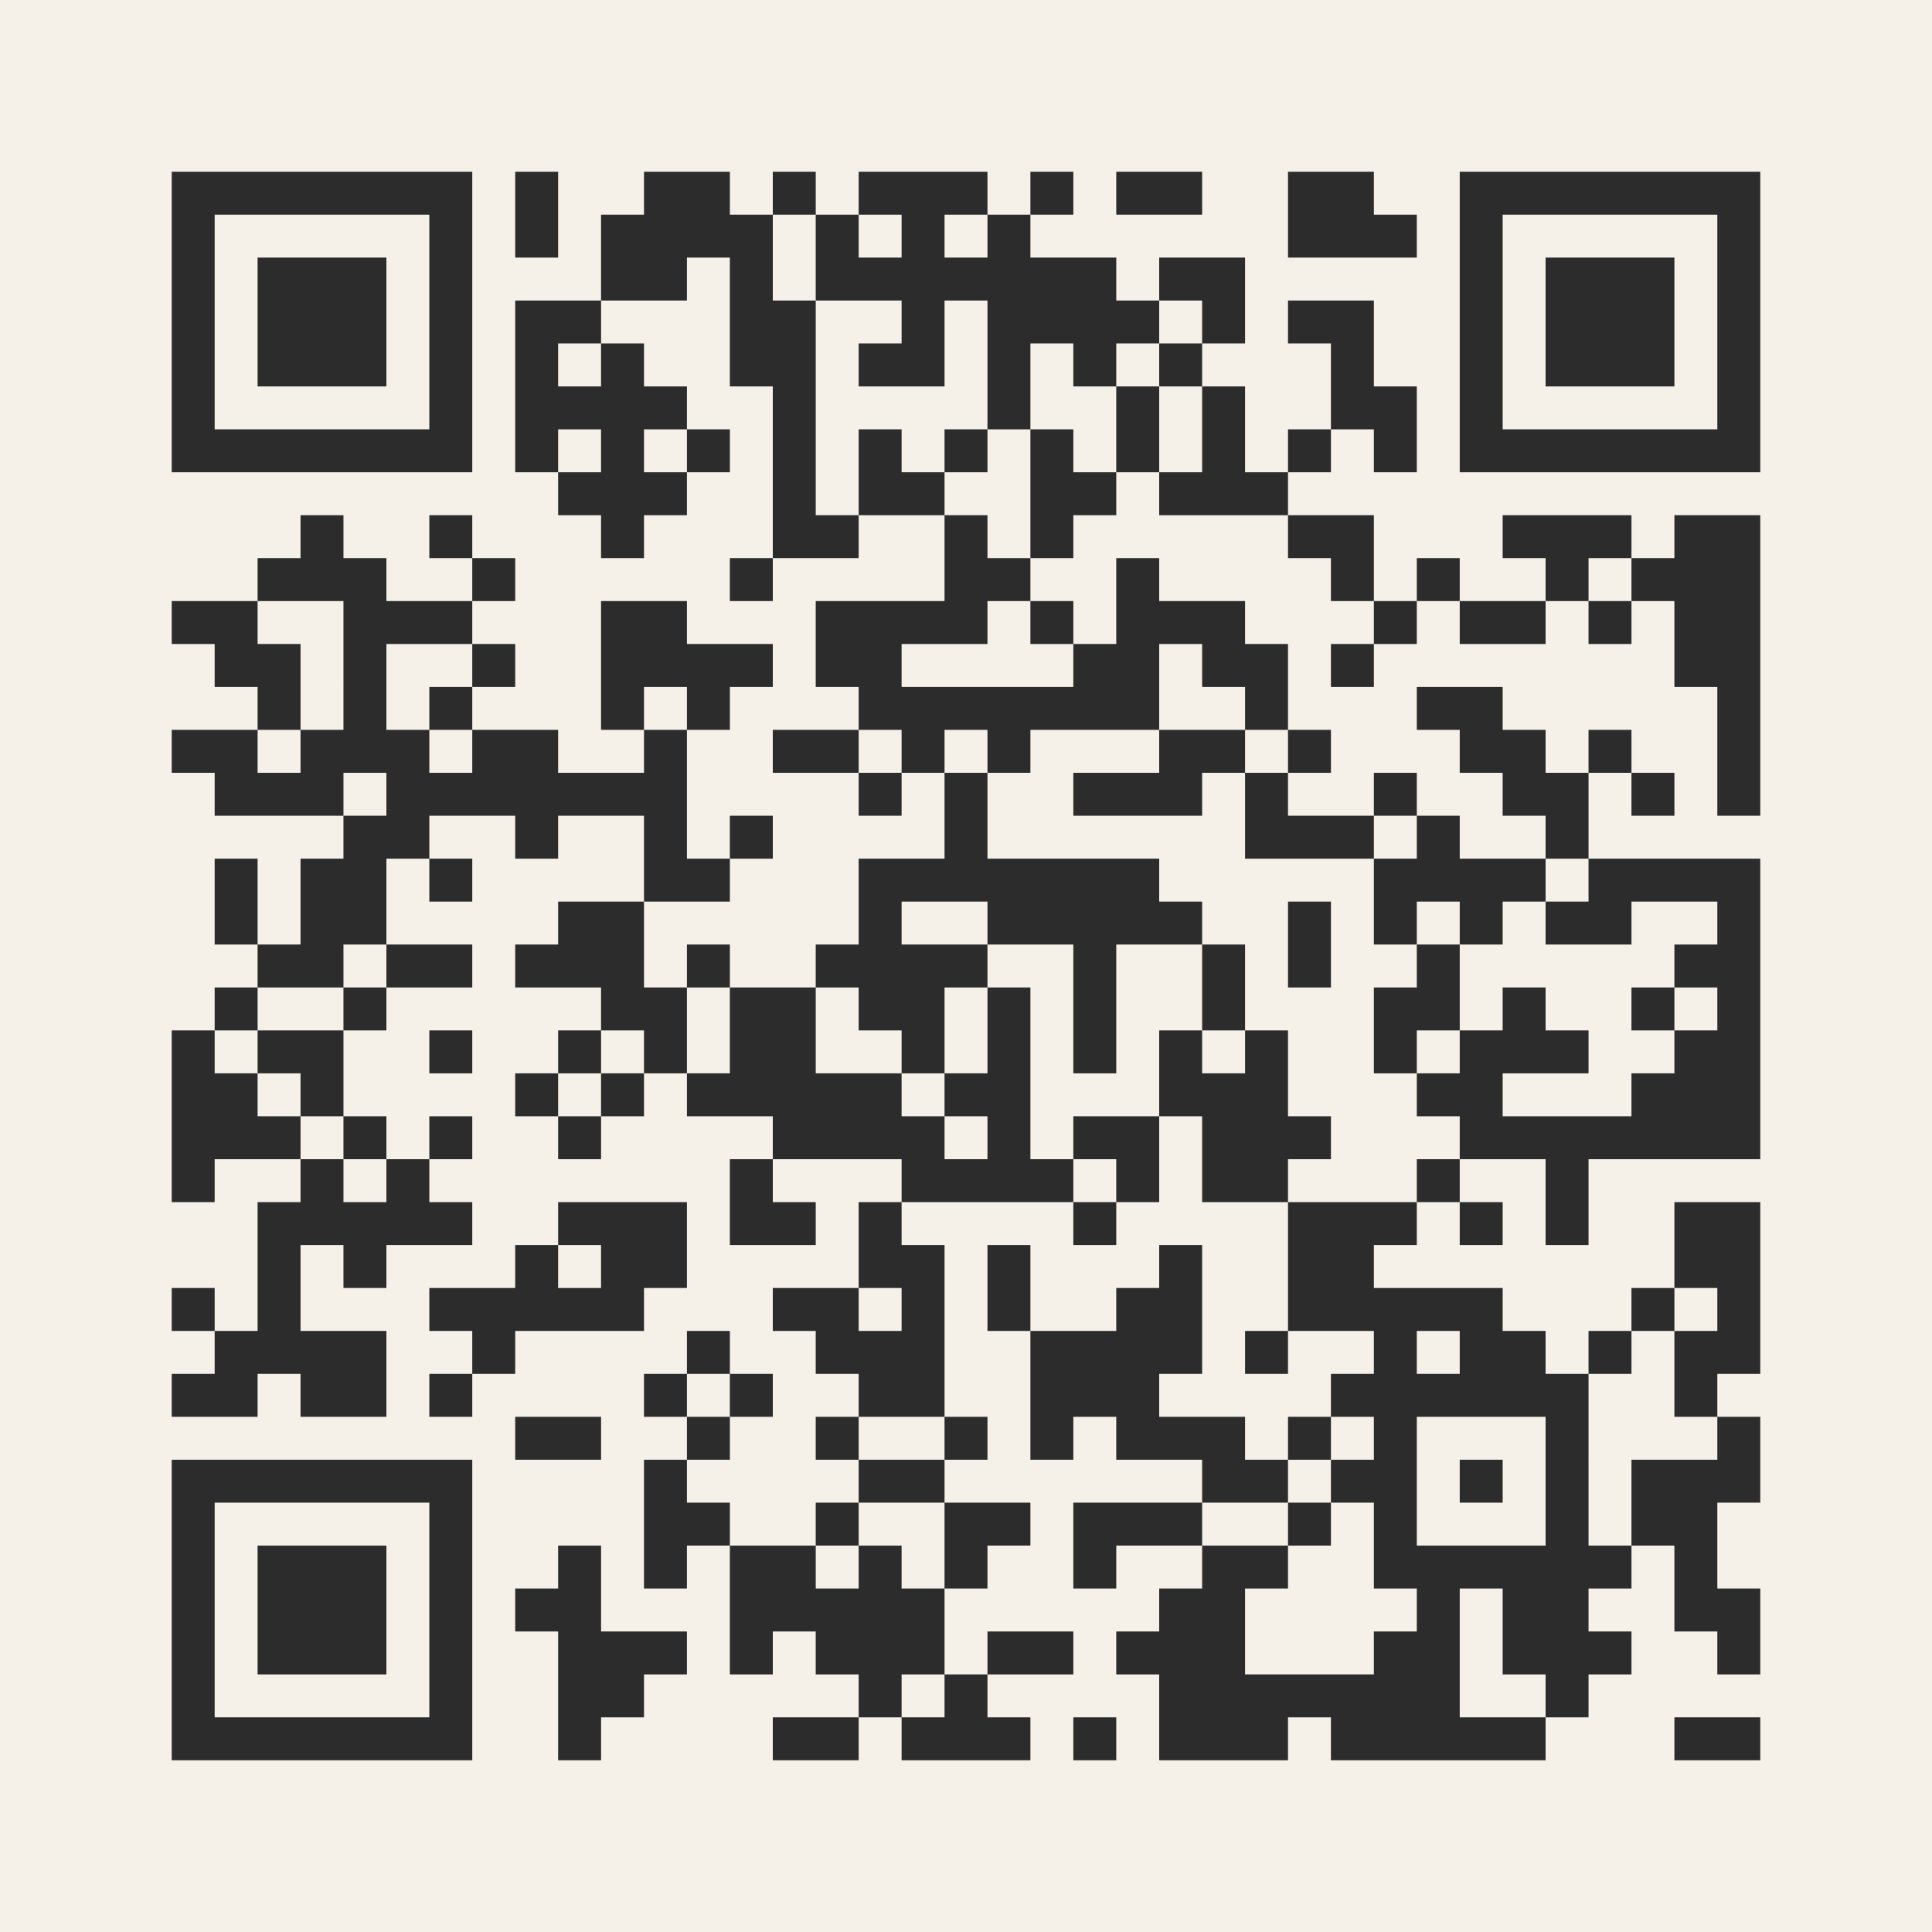
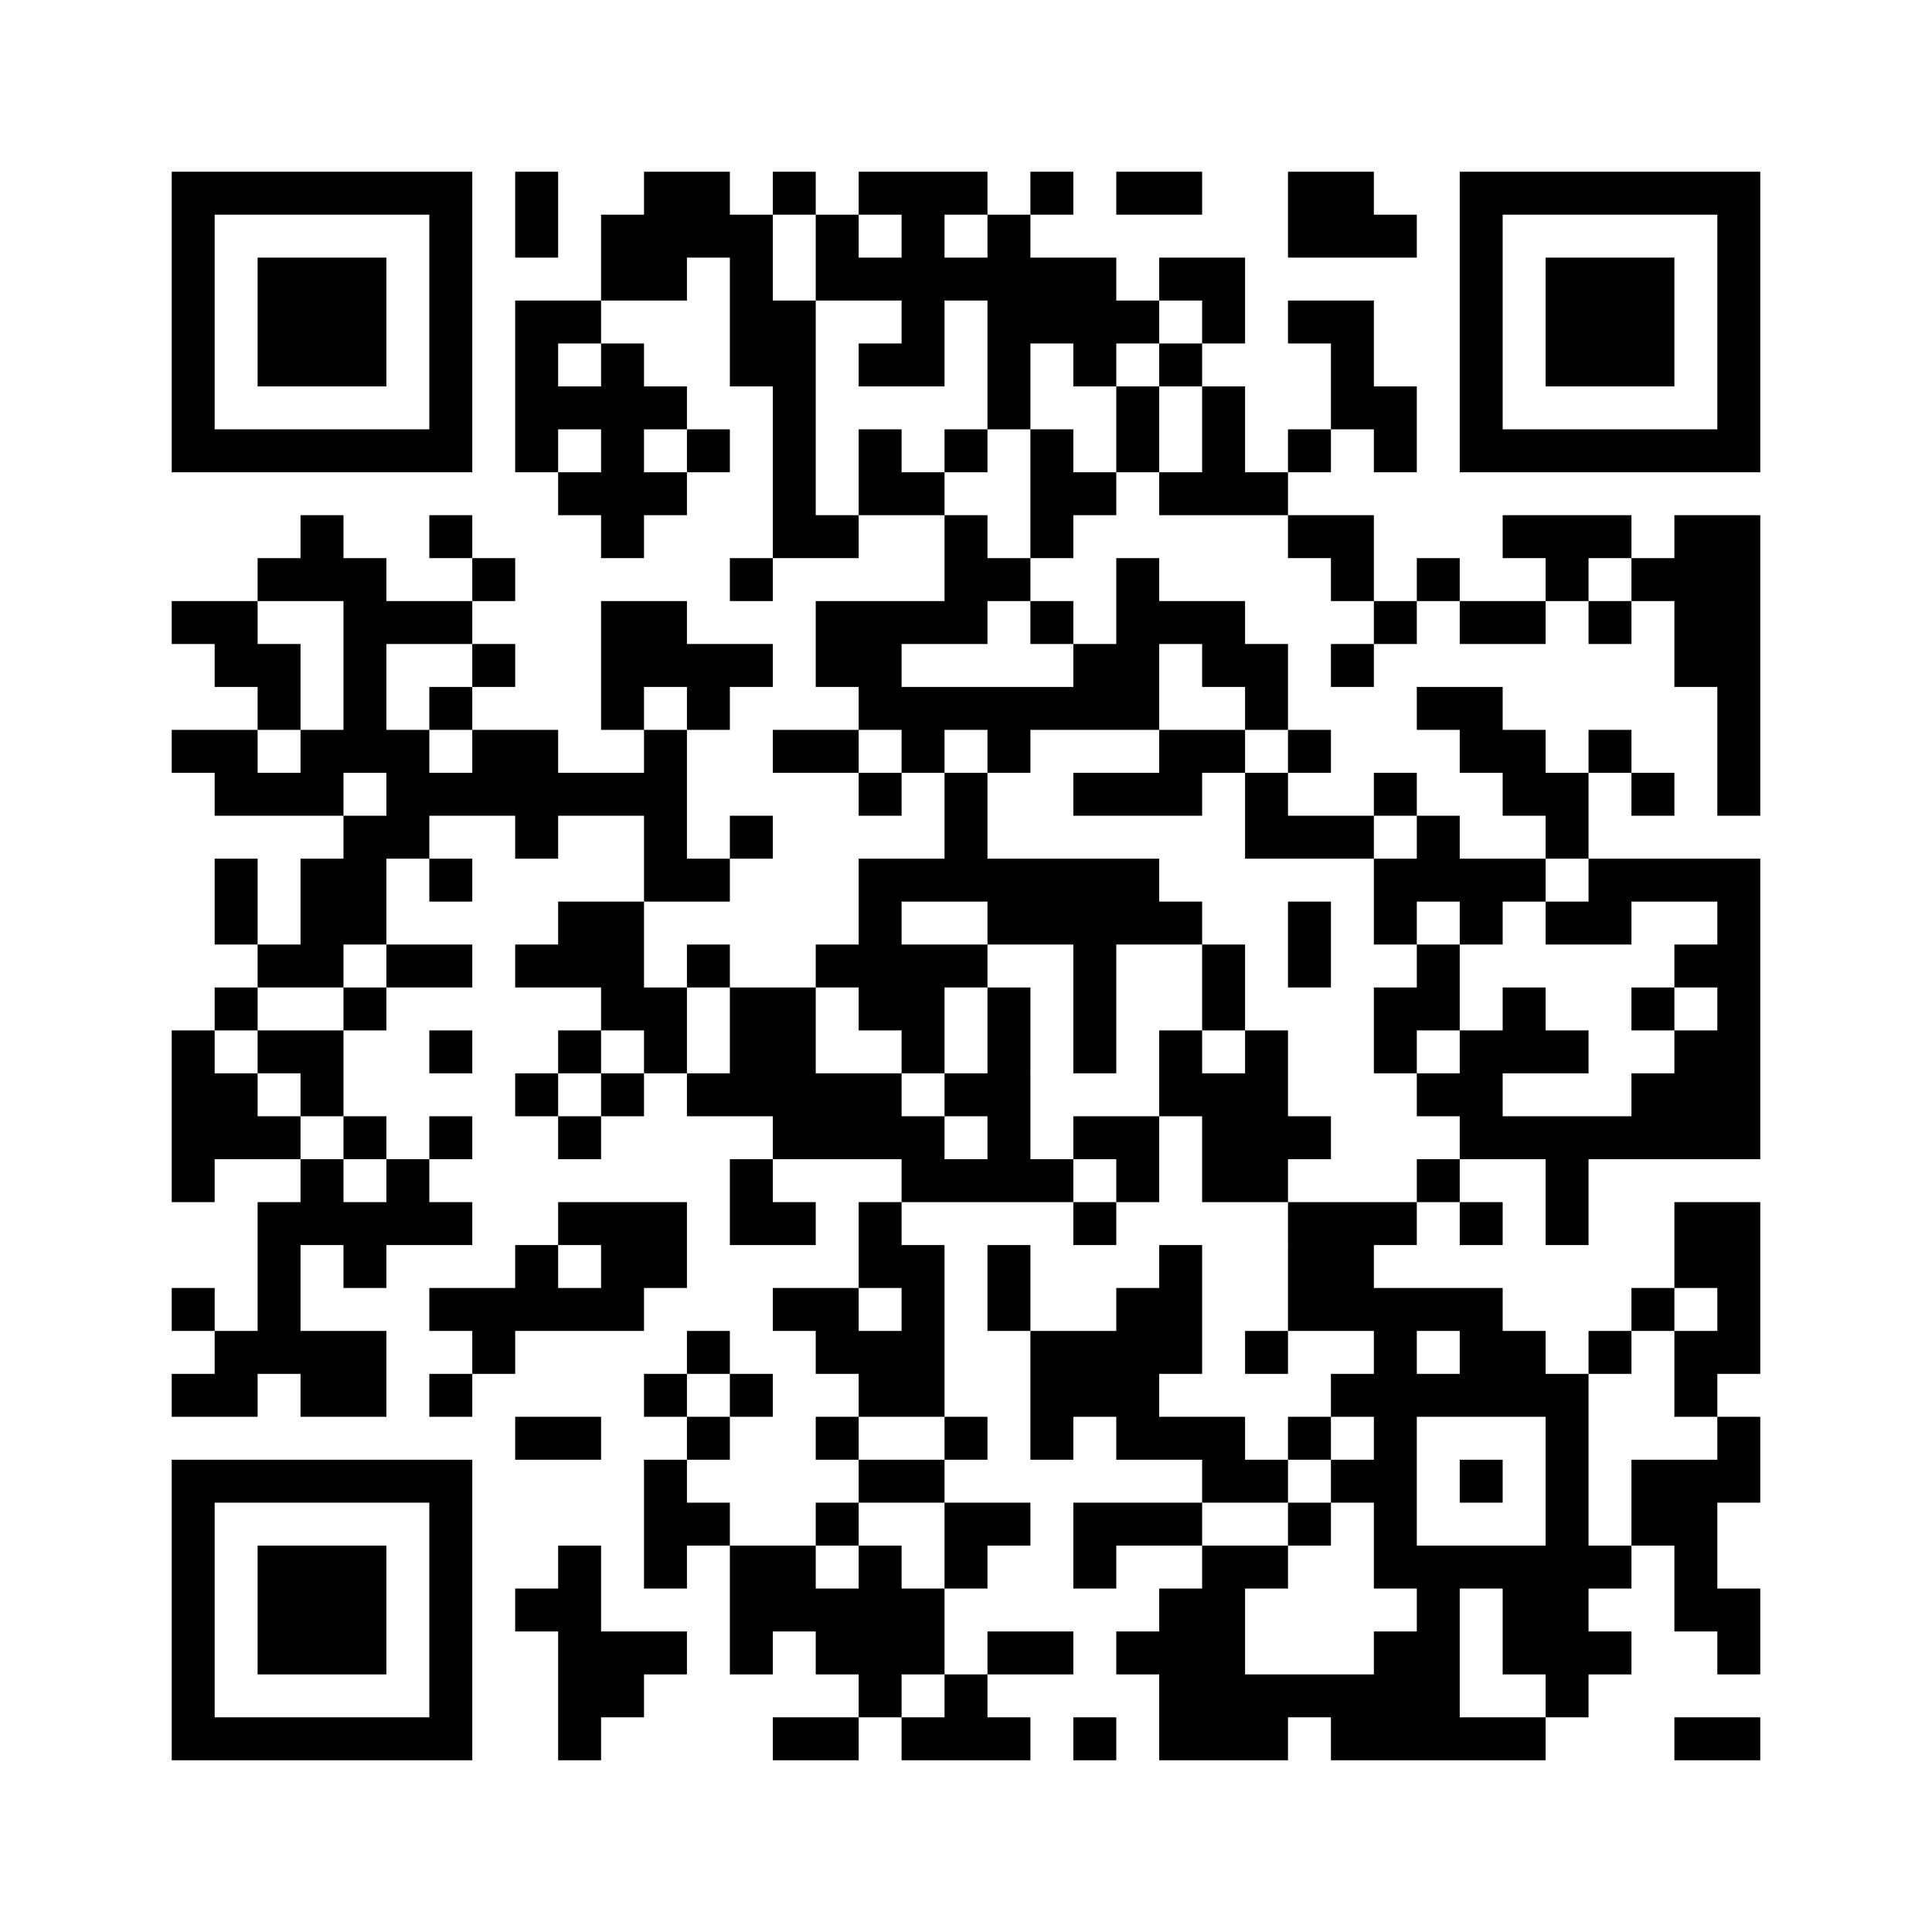
<svg xmlns="http://www.w3.org/2000/svg" width="450" height="450" class="segno">
  <g transform="scale(10)">
-     <path fill="#f5f0e8" d="M0 0h45v45h-45z" />
-     <path class="qrline" stroke="#2c2c2c" d="M4 4.5h7m1 0h1m2 0h2m1 0h1m1 0h3m1 0h1m1 0h2m2 0h2m2 0h7m-37 1h1m5 0h1m1 0h1m1 0h4m1 0h1m1 0h1m1 0h1m6 0h3m1 0h1m5 0h1m-37 1h1m1 0h3m1 0h1m3 0h2m1 0h1m1 0h7m1 0h2m5 0h1m1 0h3m1 0h1m-37 1h1m1 0h3m1 0h1m1 0h2m3 0h2m2 0h1m1 0h4m1 0h1m1 0h2m2 0h1m1 0h3m1 0h1m-37 1h1m1 0h3m1 0h1m1 0h1m1 0h1m2 0h2m1 0h2m1 0h1m1 0h1m1 0h1m3 0h1m2 0h1m1 0h3m1 0h1m-37 1h1m5 0h1m1 0h4m2 0h1m4 0h1m2 0h1m1 0h1m2 0h2m1 0h1m5 0h1m-37 1h7m1 0h1m1 0h1m1 0h1m1 0h1m1 0h1m1 0h1m1 0h1m1 0h1m1 0h1m1 0h1m1 0h1m1 0h7m-28 1h3m2 0h1m1 0h2m2 0h2m1 0h3m-23 1h1m2 0h1m3 0h1m3 0h2m2 0h1m1 0h1m5 0h2m3 0h3m1 0h2m-35 1h3m2 0h1m5 0h1m4 0h2m2 0h1m4 0h1m1 0h1m2 0h1m1 0h3m-37 1h2m2 0h3m3 0h2m3 0h4m1 0h1m1 0h3m3 0h1m1 0h2m1 0h1m1 0h2m-36 1h2m1 0h1m2 0h1m2 0h4m1 0h2m4 0h2m1 0h2m1 0h1m7 0h2m-35 1h1m1 0h1m1 0h1m3 0h1m1 0h1m3 0h7m2 0h1m3 0h2m5 0h1m-37 1h2m1 0h3m1 0h2m2 0h1m2 0h2m1 0h1m1 0h1m3 0h2m1 0h1m3 0h2m1 0h1m2 0h1m-36 1h3m1 0h7m4 0h1m1 0h1m2 0h3m1 0h1m2 0h1m2 0h2m1 0h1m1 0h1m-33 1h2m2 0h1m2 0h1m1 0h1m4 0h1m6 0h3m1 0h1m2 0h1m-32 1h1m1 0h2m1 0h1m4 0h2m3 0h7m5 0h4m1 0h4m-36 1h1m1 0h2m4 0h2m5 0h1m2 0h5m2 0h1m1 0h1m1 0h1m1 0h2m2 0h1m-35 1h2m1 0h2m1 0h3m1 0h1m2 0h4m2 0h1m2 0h1m1 0h1m2 0h1m5 0h2m-36 1h1m2 0h1m5 0h2m1 0h2m1 0h2m1 0h1m1 0h1m2 0h1m3 0h2m1 0h1m2 0h1m1 0h1m-37 1h1m1 0h2m2 0h1m2 0h1m1 0h1m1 0h2m2 0h1m1 0h1m1 0h1m1 0h1m1 0h1m2 0h1m1 0h3m2 0h2m-37 1h2m1 0h1m4 0h1m1 0h1m1 0h5m1 0h2m3 0h3m3 0h2m3 0h3m-37 1h3m1 0h1m1 0h1m2 0h1m4 0h4m1 0h1m1 0h2m1 0h3m3 0h7m-37 1h1m2 0h1m1 0h1m7 0h1m3 0h4m1 0h1m1 0h2m3 0h1m2 0h1m-31 1h5m2 0h3m1 0h2m1 0h1m4 0h1m4 0h3m1 0h1m1 0h1m2 0h2m-35 1h1m1 0h1m3 0h1m1 0h2m4 0h2m1 0h1m3 0h1m2 0h2m7 0h2m-37 1h1m1 0h1m3 0h5m3 0h2m1 0h1m1 0h1m2 0h2m2 0h5m3 0h1m1 0h1m-36 1h4m2 0h1m4 0h1m2 0h3m2 0h4m1 0h1m2 0h1m1 0h2m1 0h1m1 0h2m-37 1h2m1 0h2m1 0h1m4 0h1m1 0h1m2 0h2m2 0h3m4 0h6m2 0h1m-28 1h2m2 0h1m2 0h1m2 0h1m1 0h1m1 0h3m1 0h1m1 0h1m3 0h1m3 0h1m-37 1h7m4 0h1m4 0h2m6 0h2m1 0h2m1 0h1m1 0h1m1 0h3m-37 1h1m5 0h1m4 0h2m2 0h1m2 0h2m1 0h3m2 0h1m1 0h1m3 0h1m1 0h2m-36 1h1m1 0h3m1 0h1m2 0h1m1 0h1m1 0h2m1 0h1m1 0h1m2 0h1m2 0h2m2 0h6m1 0h1m-36 1h1m1 0h3m1 0h1m1 0h2m3 0h5m5 0h2m4 0h1m1 0h2m2 0h2m-37 1h1m1 0h3m1 0h1m2 0h3m1 0h1m1 0h3m1 0h2m1 0h3m3 0h2m1 0h3m2 0h1m-37 1h1m5 0h1m2 0h2m5 0h1m1 0h1m4 0h7m2 0h1m-33 1h7m2 0h1m4 0h2m1 0h3m1 0h1m1 0h3m1 0h5m3 0h2" />
+     <path fill="#fff" d="M0 0h45v45h-45z" />
+     <path class="qrline" stroke="#000" d="M4 4.5h7m1 0h1m2 0h2m1 0h1m1 0h3m1 0h1m1 0h2m2 0h2m2 0h7m-37 1h1m5 0h1m1 0h1m1 0h4m1 0h1m1 0h1m1 0h1m6 0h3m1 0h1m5 0h1m-37 1h1m1 0h3m1 0h1m3 0h2m1 0h1m1 0h7m1 0h2m5 0h1m1 0h3m1 0h1m-37 1h1m1 0h3m1 0h1m1 0h2m3 0h2m2 0h1m1 0h4m1 0h1m1 0h2m2 0h1m1 0h3m1 0h1m-37 1h1m1 0h3m1 0h1m1 0h1m1 0h1m2 0h2m1 0h2m1 0h1m1 0h1m1 0h1m3 0h1m2 0h1m1 0h3m1 0h1m-37 1h1m5 0h1m1 0h4m2 0h1m4 0h1m2 0h1m1 0h1m2 0h2m1 0h1m5 0h1m-37 1h7m1 0h1m1 0h1m1 0h1m1 0h1m1 0h1m1 0h1m1 0h1m1 0h1m1 0h1m1 0h1m1 0h1m1 0h7m-28 1h3m2 0h1m1 0h2m2 0h2m1 0h3m-23 1h1m2 0h1m3 0h1m3 0h2m2 0h1m1 0h1m5 0h2m3 0h3m1 0h2m-35 1h3m2 0h1m5 0h1m4 0h2m2 0h1m4 0h1m1 0h1m2 0h1m1 0h3m-37 1h2m2 0h3m3 0h2m3 0h4m1 0h1m1 0h3m3 0h1m1 0h2m1 0h1m1 0h2m-36 1h2m1 0h1m2 0h1m2 0h4m1 0h2m4 0h2m1 0h2m1 0h1m7 0h2m-35 1h1m1 0h1m1 0h1m3 0h1m1 0h1m3 0h7m2 0h1m3 0h2m5 0h1m-37 1h2m1 0h3m1 0h2m2 0h1m2 0h2m1 0h1m1 0h1m3 0h2m1 0h1m3 0h2m1 0h1m2 0h1m-36 1h3m1 0h7m4 0h1m1 0h1m2 0h3m1 0h1m2 0h1m2 0h2m1 0h1m1 0h1m-33 1h2m2 0h1m2 0h1m1 0h1m4 0h1m6 0h3m1 0h1m2 0h1m-32 1h1m1 0h2m1 0h1m4 0h2m3 0h7m5 0h4m1 0h4m-36 1h1m1 0h2m4 0h2m5 0h1m2 0h5m2 0h1m1 0h1m1 0h1m1 0h2m2 0h1m-35 1h2m1 0h2m1 0h3m1 0h1m2 0h4m2 0h1m2 0h1m1 0h1m2 0h1m5 0h2m-36 1h1m2 0h1m5 0h2m1 0h2m1 0h2m1 0h1m1 0h1m2 0h1m3 0h2m1 0h1m2 0h1m1 0h1m-37 1h1m1 0h2m2 0h1m2 0h1m1 0h1m1 0h2m2 0h1m1 0h1m1 0h1m1 0h1m1 0h1m2 0h1m1 0h3m2 0h2m-37 1h2m1 0h1m4 0h1m1 0h1m1 0h5m1 0h2m3 0h3m3 0h2m3 0h3m-37 1h3m1 0h1m1 0h1m2 0h1m4 0h4m1 0h1m1 0h2m1 0h3m3 0h7m-37 1h1m2 0h1m1 0h1m7 0h1m3 0h4m1 0h1m1 0h2m3 0h1m2 0h1m-31 1h5m2 0h3m1 0h2m1 0h1m4 0h1m4 0h3m1 0h1m1 0h1m2 0h2m-35 1h1m1 0h1m3 0h1m1 0h2m4 0h2m1 0h1m3 0h1m2 0h2m7 0h2m-37 1h1m1 0h1m3 0h5m3 0h2m1 0h1m1 0h1m2 0h2m2 0h5m3 0h1m1 0h1m-36 1h4m2 0h1m4 0h1m2 0h3m2 0h4m1 0h1m2 0h1m1 0h2m1 0h1m1 0h2m-37 1h2m1 0h2m1 0h1m4 0h1m1 0h1m2 0h2m2 0h3m4 0h6m2 0h1m-28 1h2m2 0h1m2 0h1m2 0h1m1 0h1m1 0h3m1 0h1m1 0h1m3 0h1m3 0h1m-37 1h7m4 0h1m4 0h2m6 0h2m1 0h2m1 0h1m1 0h1m1 0h3m-37 1h1m5 0h1m4 0h2m2 0h1m2 0h2m1 0h3m2 0h1m1 0h1m3 0h1m1 0h2m-36 1h1m1 0h3m1 0h1m2 0h1m1 0h1m1 0h2m1 0h1m1 0h1m2 0h1m2 0h2m2 0h6m1 0h1m-36 1h1m1 0h3m1 0h1m1 0h2m3 0h5m5 0h2m4 0h1m1 0h2m2 0h2m-37 1h1m1 0h3m1 0h1m2 0h3m1 0h1m1 0h3m1 0h2m1 0h3m3 0h2m1 0h3m2 0h1m-37 1h1m5 0h1m2 0h2m5 0h1m1 0h1m4 0h7m2 0h1m-33 1h7m2 0h1m4 0h2m1 0h3m1 0h1m1 0h3m1 0h5m3 0h2" />
  </g>
</svg>
